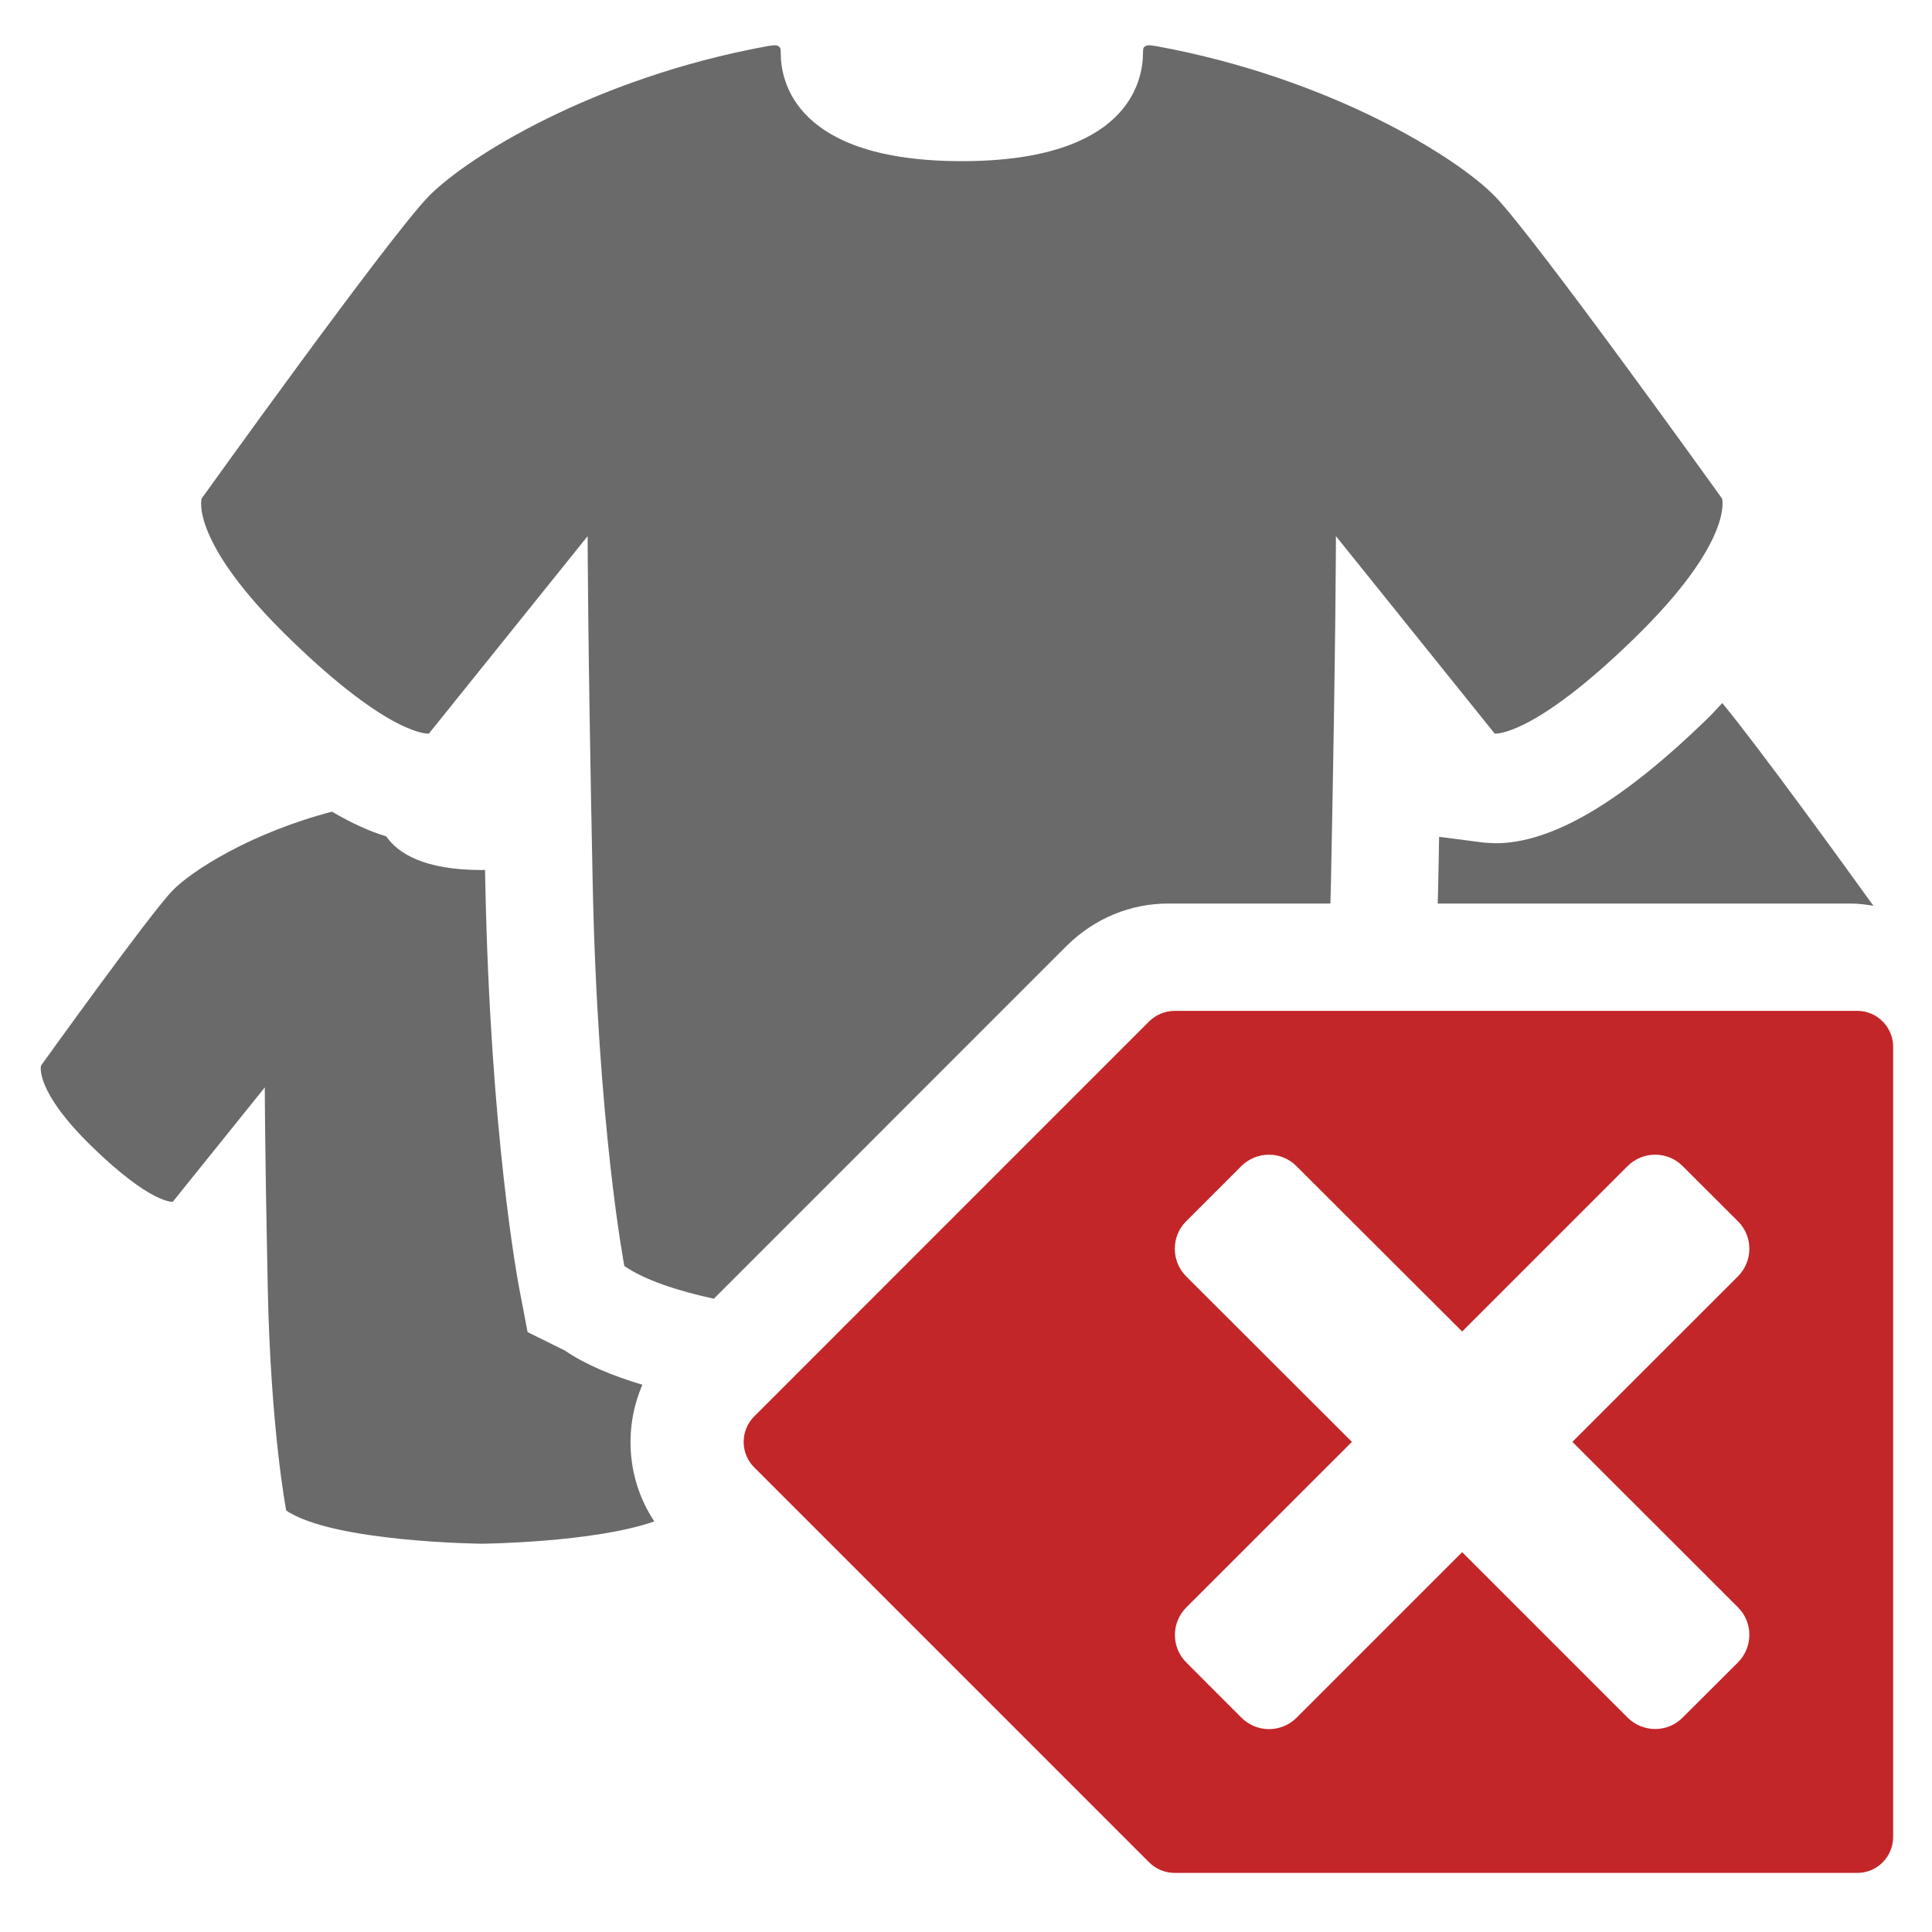
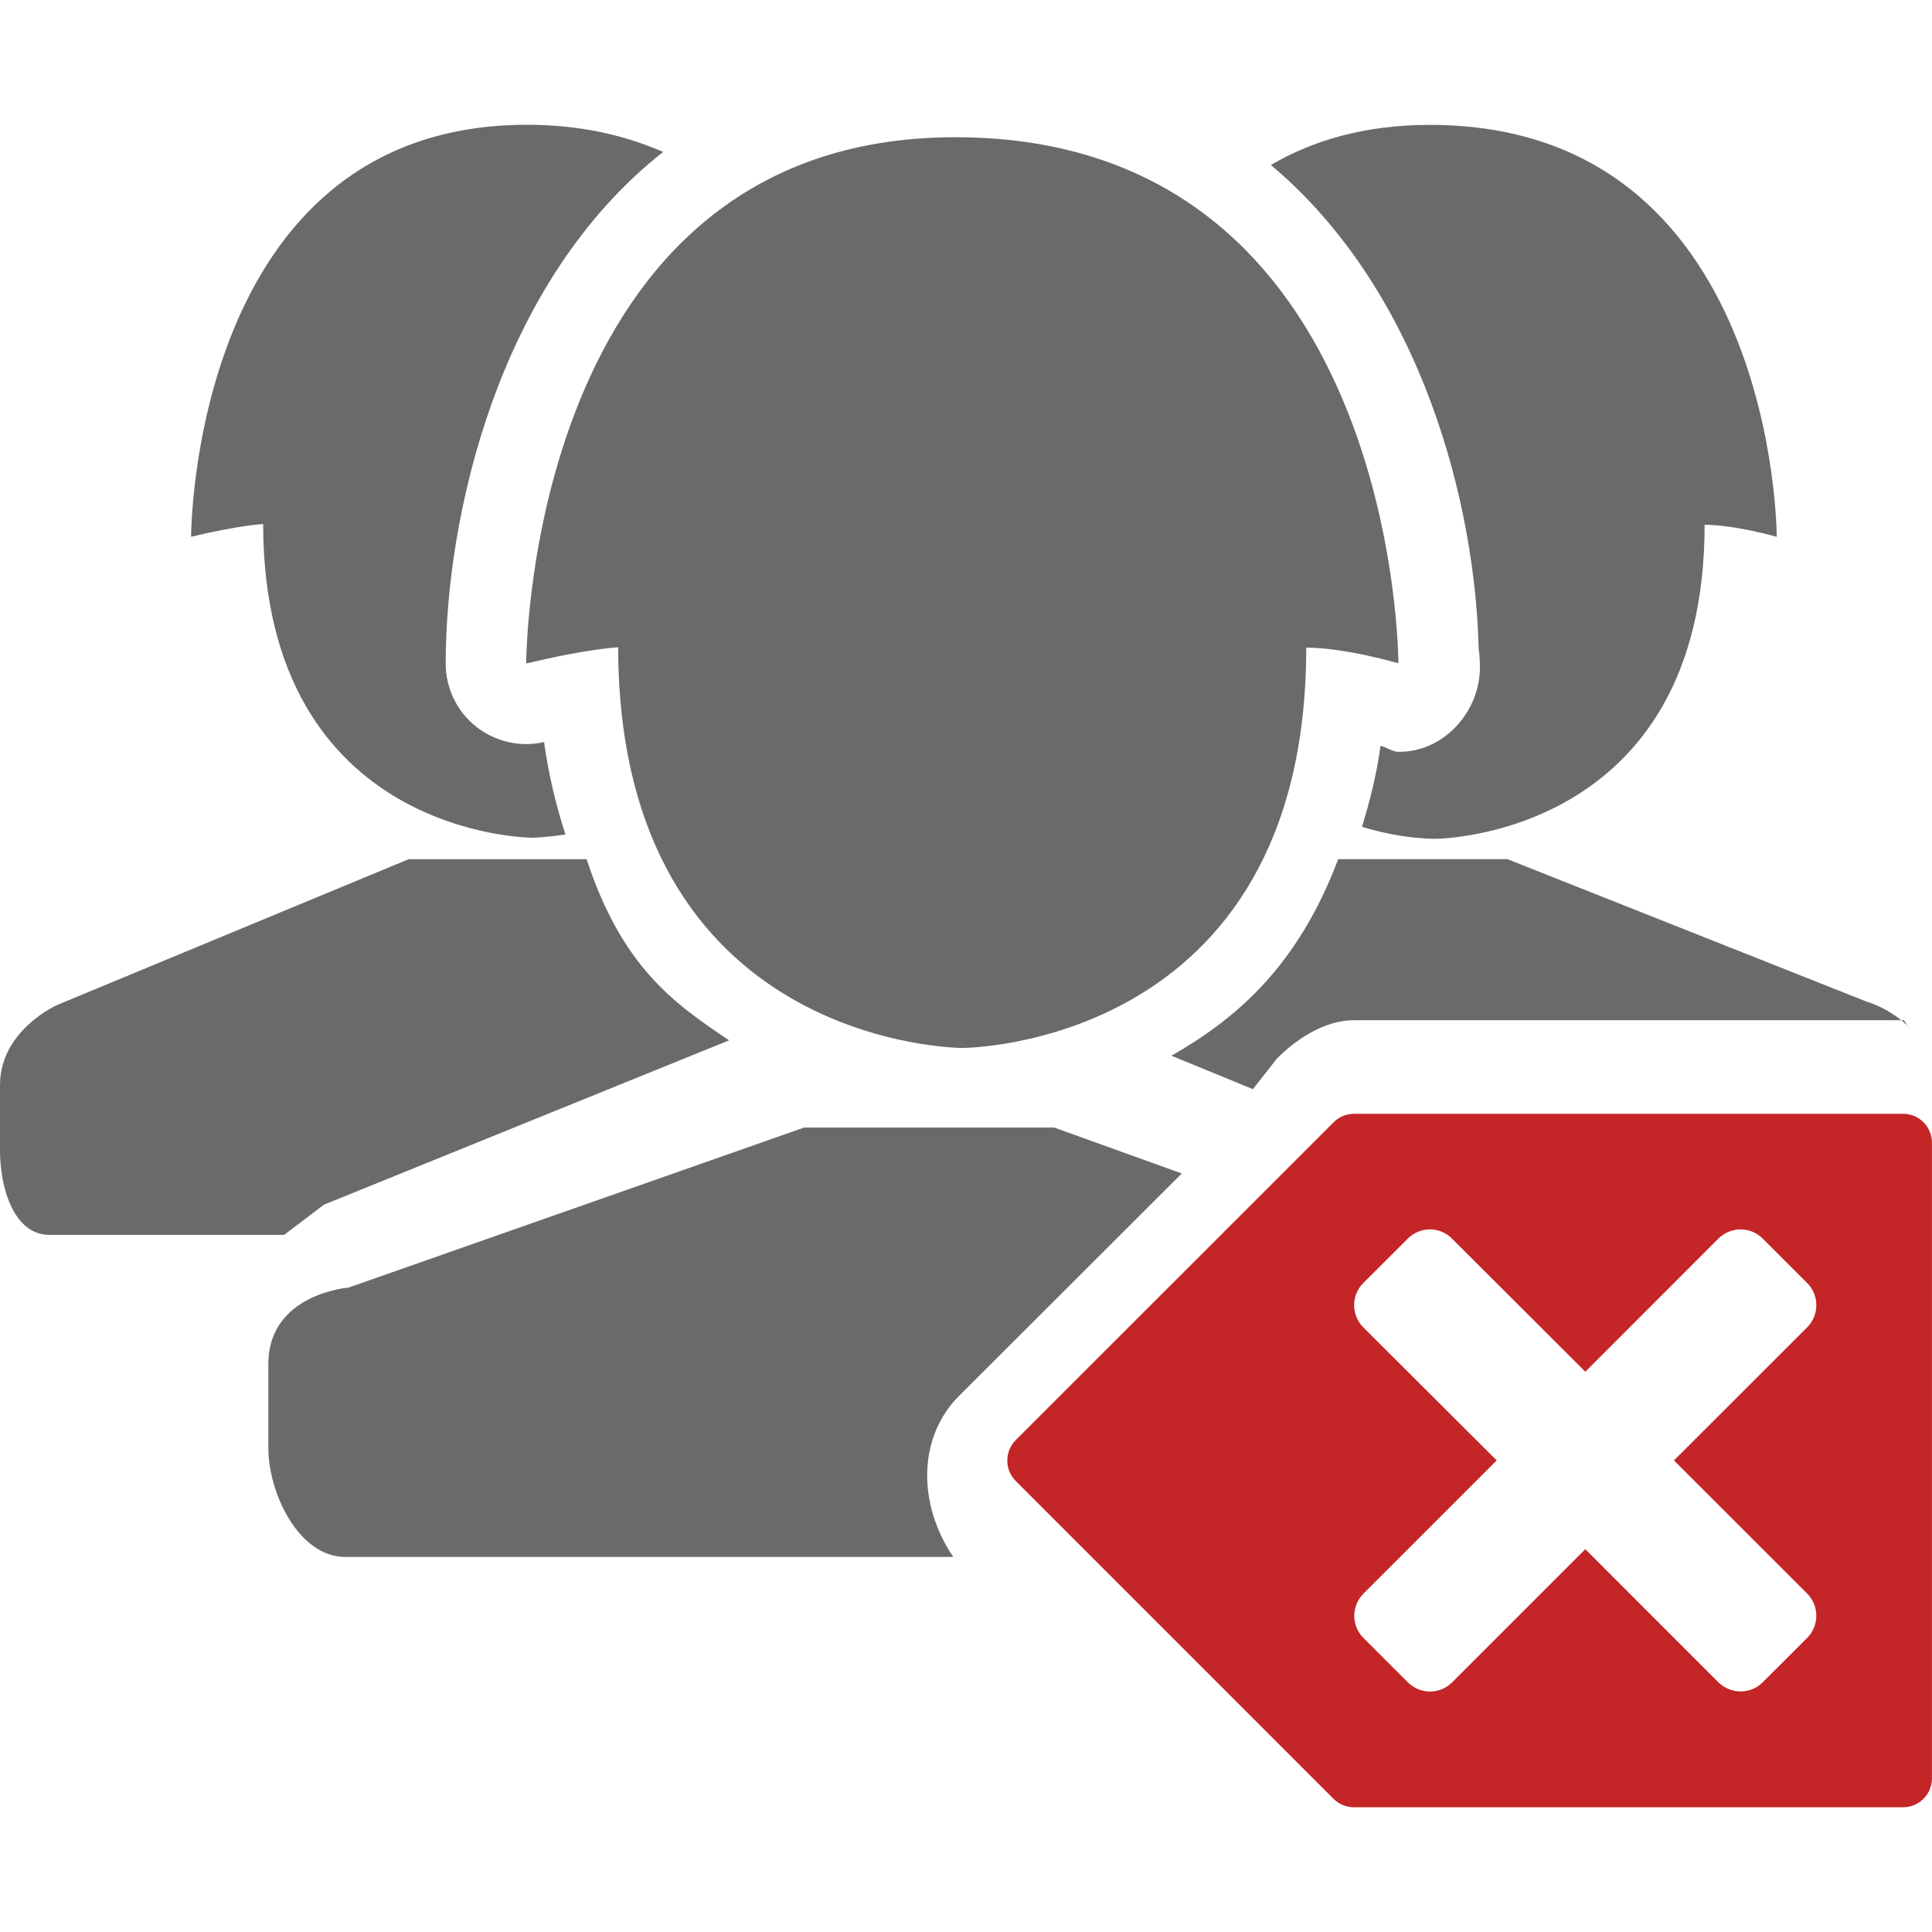
<svg xmlns="http://www.w3.org/2000/svg" version="1.1" id="Layer_1" x="0px" y="0px" width="36px" height="36px" viewBox="0 0 36 36" enable-background="new 0 0 36 36" xml:space="preserve">
-   <path id="plus_12_" fill="#6A6A6A" d="M1730.626,833.451c-0.297,0-0.535-0.238-0.535-0.535v-5.23h-5.229  c-0.298,0-0.537-0.239-0.537-0.534v-3.461c0-0.298,0.239-0.535,0.537-0.535h5.229v-5.23c0-0.299,0.238-0.537,0.535-0.537h3.461  c0.296,0,0.536,0.238,0.536,0.537v5.23h5.229c0.298,0,0.537,0.237,0.537,0.535v3.461c0,0.295-0.239,0.534-0.537,0.534h-5.229v5.23  c0,0.297-0.24,0.535-0.536,0.535H1730.626z" />
+   <path id="plus_12_" fill="#6A6A6A" d="M1730.626,833.451c-0.297,0-0.535-0.238-0.535-0.535v-5.23h-5.229  c-0.298,0-0.537-0.238-0.537-0.533v-3.461c0-0.299,0.239-0.535,0.537-0.535h5.229v-5.23c0-0.299,0.238-0.537,0.535-0.537h3.461  c0.296,0,0.536,0.238,0.536,0.537v5.23h5.229c0.299,0,0.537,0.236,0.537,0.535v3.461c0,0.295-0.238,0.533-0.537,0.533h-5.229v5.23  c0,0.297-0.24,0.535-0.536,0.535H1730.626z" />
  <g>
-     <path fill="#6A6A6A" d="M11.97,25.803c-0.553-0.166-1.055-0.372-1.445-0.638l-0.694-0.343l-0.16-0.838   c-0.021-0.113-0.534-2.837-0.628-7.526c-0.002-0.086-0.003-0.166-0.005-0.25c-0.022,0-0.038,0.004-0.061,0.004   c-1.081-0.001-1.562-0.313-1.78-0.627c-0.317-0.097-0.653-0.25-1.011-0.461c-1.519,0.399-2.608,1.099-2.967,1.466   c-0.423,0.432-2.455,3.267-2.455,3.267s-0.13,0.459,0.951,1.51c1.098,1.069,1.504,1.027,1.504,1.027l1.715-2.132   c0,0,0,1.079,0.055,3.724c0.053,2.646,0.344,4.16,0.344,4.16c0.869,0.591,3.645,0.619,3.645,0.619s2.094-0.021,3.214-0.416   C11.686,27.588,11.615,26.624,11.97,25.803z" />
-     <path fill="#6A6A6A" d="M34.908,16.878c-0.524-0.728-2.128-2.944-2.816-3.778c-0.092,0.095-0.166,0.184-0.266,0.28   c-1.611,1.57-2.908,2.333-3.963,2.333l-0.211-0.012l-0.836-0.108c-0.006,0.276-0.01,0.552-0.016,0.85   c-0.003,0.134-0.007,0.261-0.01,0.393h7.699C34.633,16.836,34.771,16.856,34.908,16.878z" />
-     <path fill="#6A6A6A" d="M21.771,16.836h3.019c0.004-0.14,0.008-0.275,0.011-0.418c0.092-4.566,0.092-6.428,0.092-6.428l2.959,3.68   c0,0,0.705,0.072,2.596-1.771c1.867-1.815,1.641-2.608,1.641-2.608s-3.506-4.892-4.236-5.636c-0.705-0.724-3.062-2.197-6.289-2.792   c-0.092-0.016-0.178-0.028-0.205-0.011c-0.049,0.026-0.061,0.03-0.061,0.141c-0.004,0.521-0.275,2.009-3.376,2.01   c-3.102-0.001-3.374-1.489-3.374-2.01c0-0.111-0.013-0.115-0.06-0.141c-0.027-0.017-0.113-0.005-0.207,0.011   C11.053,1.458,8.7,2.931,7.991,3.655C7.261,4.399,3.756,9.291,3.756,9.291s-0.229,0.793,1.64,2.608   c1.893,1.842,2.595,1.771,2.595,1.771l2.959-3.68c0,0,0,1.862,0.093,6.428c0.091,4.565,0.591,7.173,0.591,7.173   c0.385,0.263,0.987,0.46,1.667,0.609l6.582-6.583C20.404,17.107,21.069,16.836,21.771,16.836z" />
+     <path fill="#6A6A6A" d="M6.037,22.447l7.549-3.062c-1.039-0.693-1.996-1.375-2.656-3.375H7.614l-6.546,2.715   c0,0-1.068,0.469-1.068,1.496v1.219c0,0.672,0.248,1.57,0.92,1.57h4.375L6.037,22.447z" />
+     <path fill="#6A6A6A" d="M9.924,15.61c0,0,0.243-0.004,0.612-0.062c-0.171-0.528-0.312-1.096-0.398-1.721   c-0.441,0.102-0.905-0.004-1.263-0.284c-0.36-0.284-0.57-0.719-0.57-1.179c0-2.713,0.959-7.099,4.052-9.533   c-0.714-0.309-1.54-0.506-2.537-0.506c-6.259,0-6.259,7.677-6.259,7.677c0.898-0.216,1.342-0.237,1.342-0.237   C4.914,15.61,9.924,15.61,9.924,15.61z" />
+     <path fill="#6A6A6A" d="M25.231,19.01h10.231c0.038,0,0.074,0.131,0.111,0.133c-0.352-0.359-0.791-0.479-0.791-0.479l-6.694-2.655   h-3.153c-0.754,2-1.896,2.969-3.107,3.663l1.518,0.623l0.444-0.566C24.163,19.352,24.69,19.01,25.231,19.01z" />
+     <path fill="#6A6A6A" d="M27.553,12.096c0.016,0.086,0.023,0.249,0.023,0.339c0,0.828-0.672,1.574-1.5,1.574   c-0.006,0-0.014,0-0.02,0c-0.111,0-0.223-0.088-0.332-0.111c-0.077,0.559-0.2,1.028-0.345,1.509   c0.773,0.235,1.366,0.223,1.366,0.223s5.018-0.01,5.018-5.852c0.588,0.006,1.344,0.225,1.344,0.225s0-7.676-6.465-7.676   c-1.206,0-2.176,0.288-2.961,0.747C26.527,5.466,27.494,9.46,27.553,12.096z" />
+     <path fill="#6A6A6A" d="M17.863,26.018l4.158-4.152l-2.375-0.855h-4.664l-8.489,2.982c0,0-1.493,0.113-1.493,1.426v1.557   c0,0.857,0.572,2.035,1.432,2.035h11.33C17.086,28.01,17.113,26.773,17.863,26.018z" />
+     <path fill="#6A6A6A" d="M11.518,12.061c0.016,7.466,6.414,7.466,6.414,7.466s6.408,0,6.408-7.46   c0.752,0.006,1.717,0.293,1.717,0.293s0-9.803-8.258-9.803c-7.994,0-7.994,9.807-7.994,9.807   C10.951,12.088,11.518,12.061,11.518,12.061z" />
+     <path id="delete_4_" fill="#C42527" d="M35.463,20.754H25.231c-0.143,0-0.281,0.057-0.381,0.158l-5.923,5.922   c-0.21,0.211-0.21,0.553,0,0.762l5.923,5.924c0.1,0.1,0.238,0.156,0.381,0.156h10.231c0.297,0,0.537-0.242,0.537-0.541V21.291   C35.998,20.996,35.76,20.754,35.463,20.754z M33.673,30.521l-0.827,0.826c-0.227,0.227-0.595,0.227-0.827,0l-2.479-2.48l-2.48,2.48   c-0.229,0.23-0.598,0.23-0.827,0l-0.827-0.826c-0.23-0.23-0.226-0.6,0-0.826l2.483-2.482l-2.485-2.479   c-0.229-0.229-0.229-0.602,0-0.828l0.828-0.826c0.23-0.229,0.597-0.229,0.824,0l2.484,2.48l2.479-2.48   c0.229-0.229,0.601-0.229,0.827,0l0.827,0.826c0.229,0.227,0.229,0.598,0,0.828l-2.481,2.479l2.481,2.48   C33.902,29.922,33.902,30.291,33.673,30.521z" />
  </g>
-   <path id="delete_5_" fill="#C32628" d="M34.607,18.836H21.889c-0.178,0-0.348,0.071-0.475,0.195l-7.362,7.363  c-0.26,0.263-0.26,0.686,0,0.947l7.362,7.363c0.127,0.125,0.297,0.195,0.475,0.195h12.719c0.369,0,0.668-0.301,0.668-0.671V19.504  C35.275,19.137,34.977,18.836,34.607,18.836z M32.383,30.978l-1.029,1.026c-0.281,0.285-0.74,0.285-1.027,0l-3.082-3.082  l-3.084,3.084c-0.285,0.285-0.744,0.285-1.029,0l-1.027-1.028c-0.285-0.286-0.281-0.744,0-1.026l3.086-3.085l-3.088-3.083  c-0.283-0.285-0.283-0.747,0-1.028l1.027-1.027c0.287-0.284,0.744-0.284,1.027,0l3.088,3.082l3.082-3.082  c0.285-0.284,0.746-0.284,1.027,0l1.029,1.027c0.285,0.281,0.285,0.742,0,1.028l-3.084,3.083l3.084,3.082  C32.668,30.232,32.668,30.691,32.383,30.978z" />
</svg>
